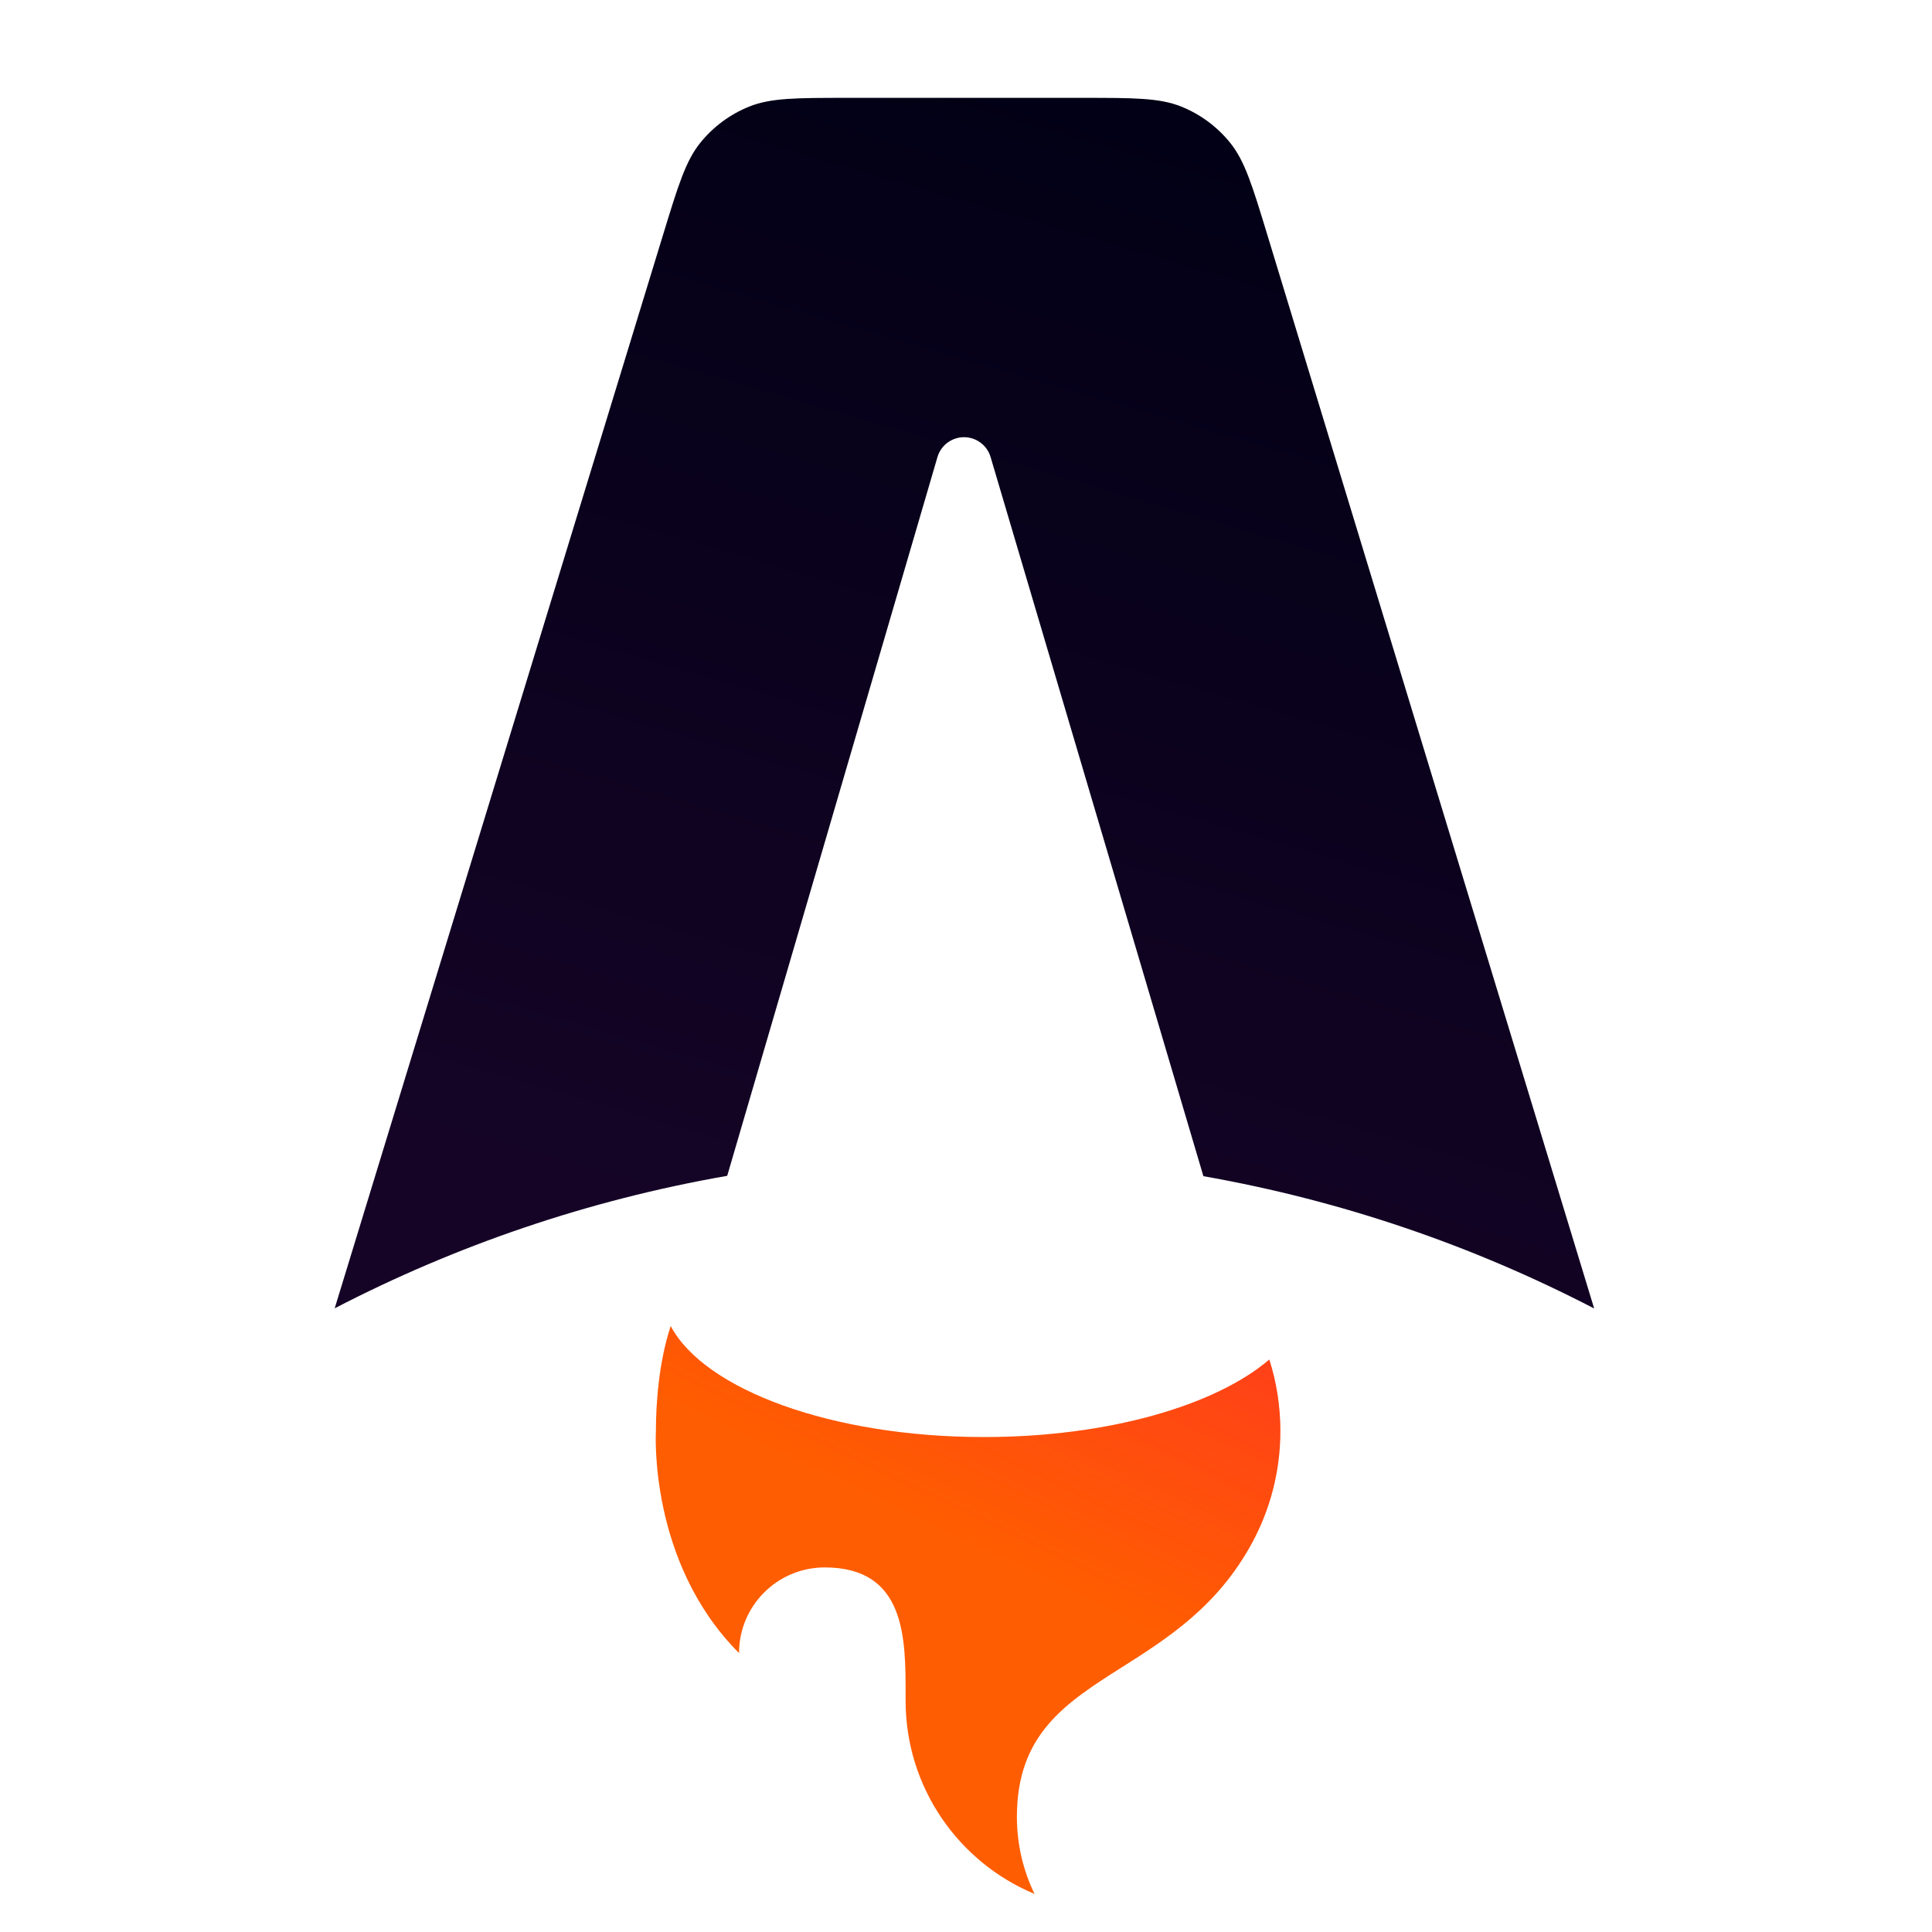
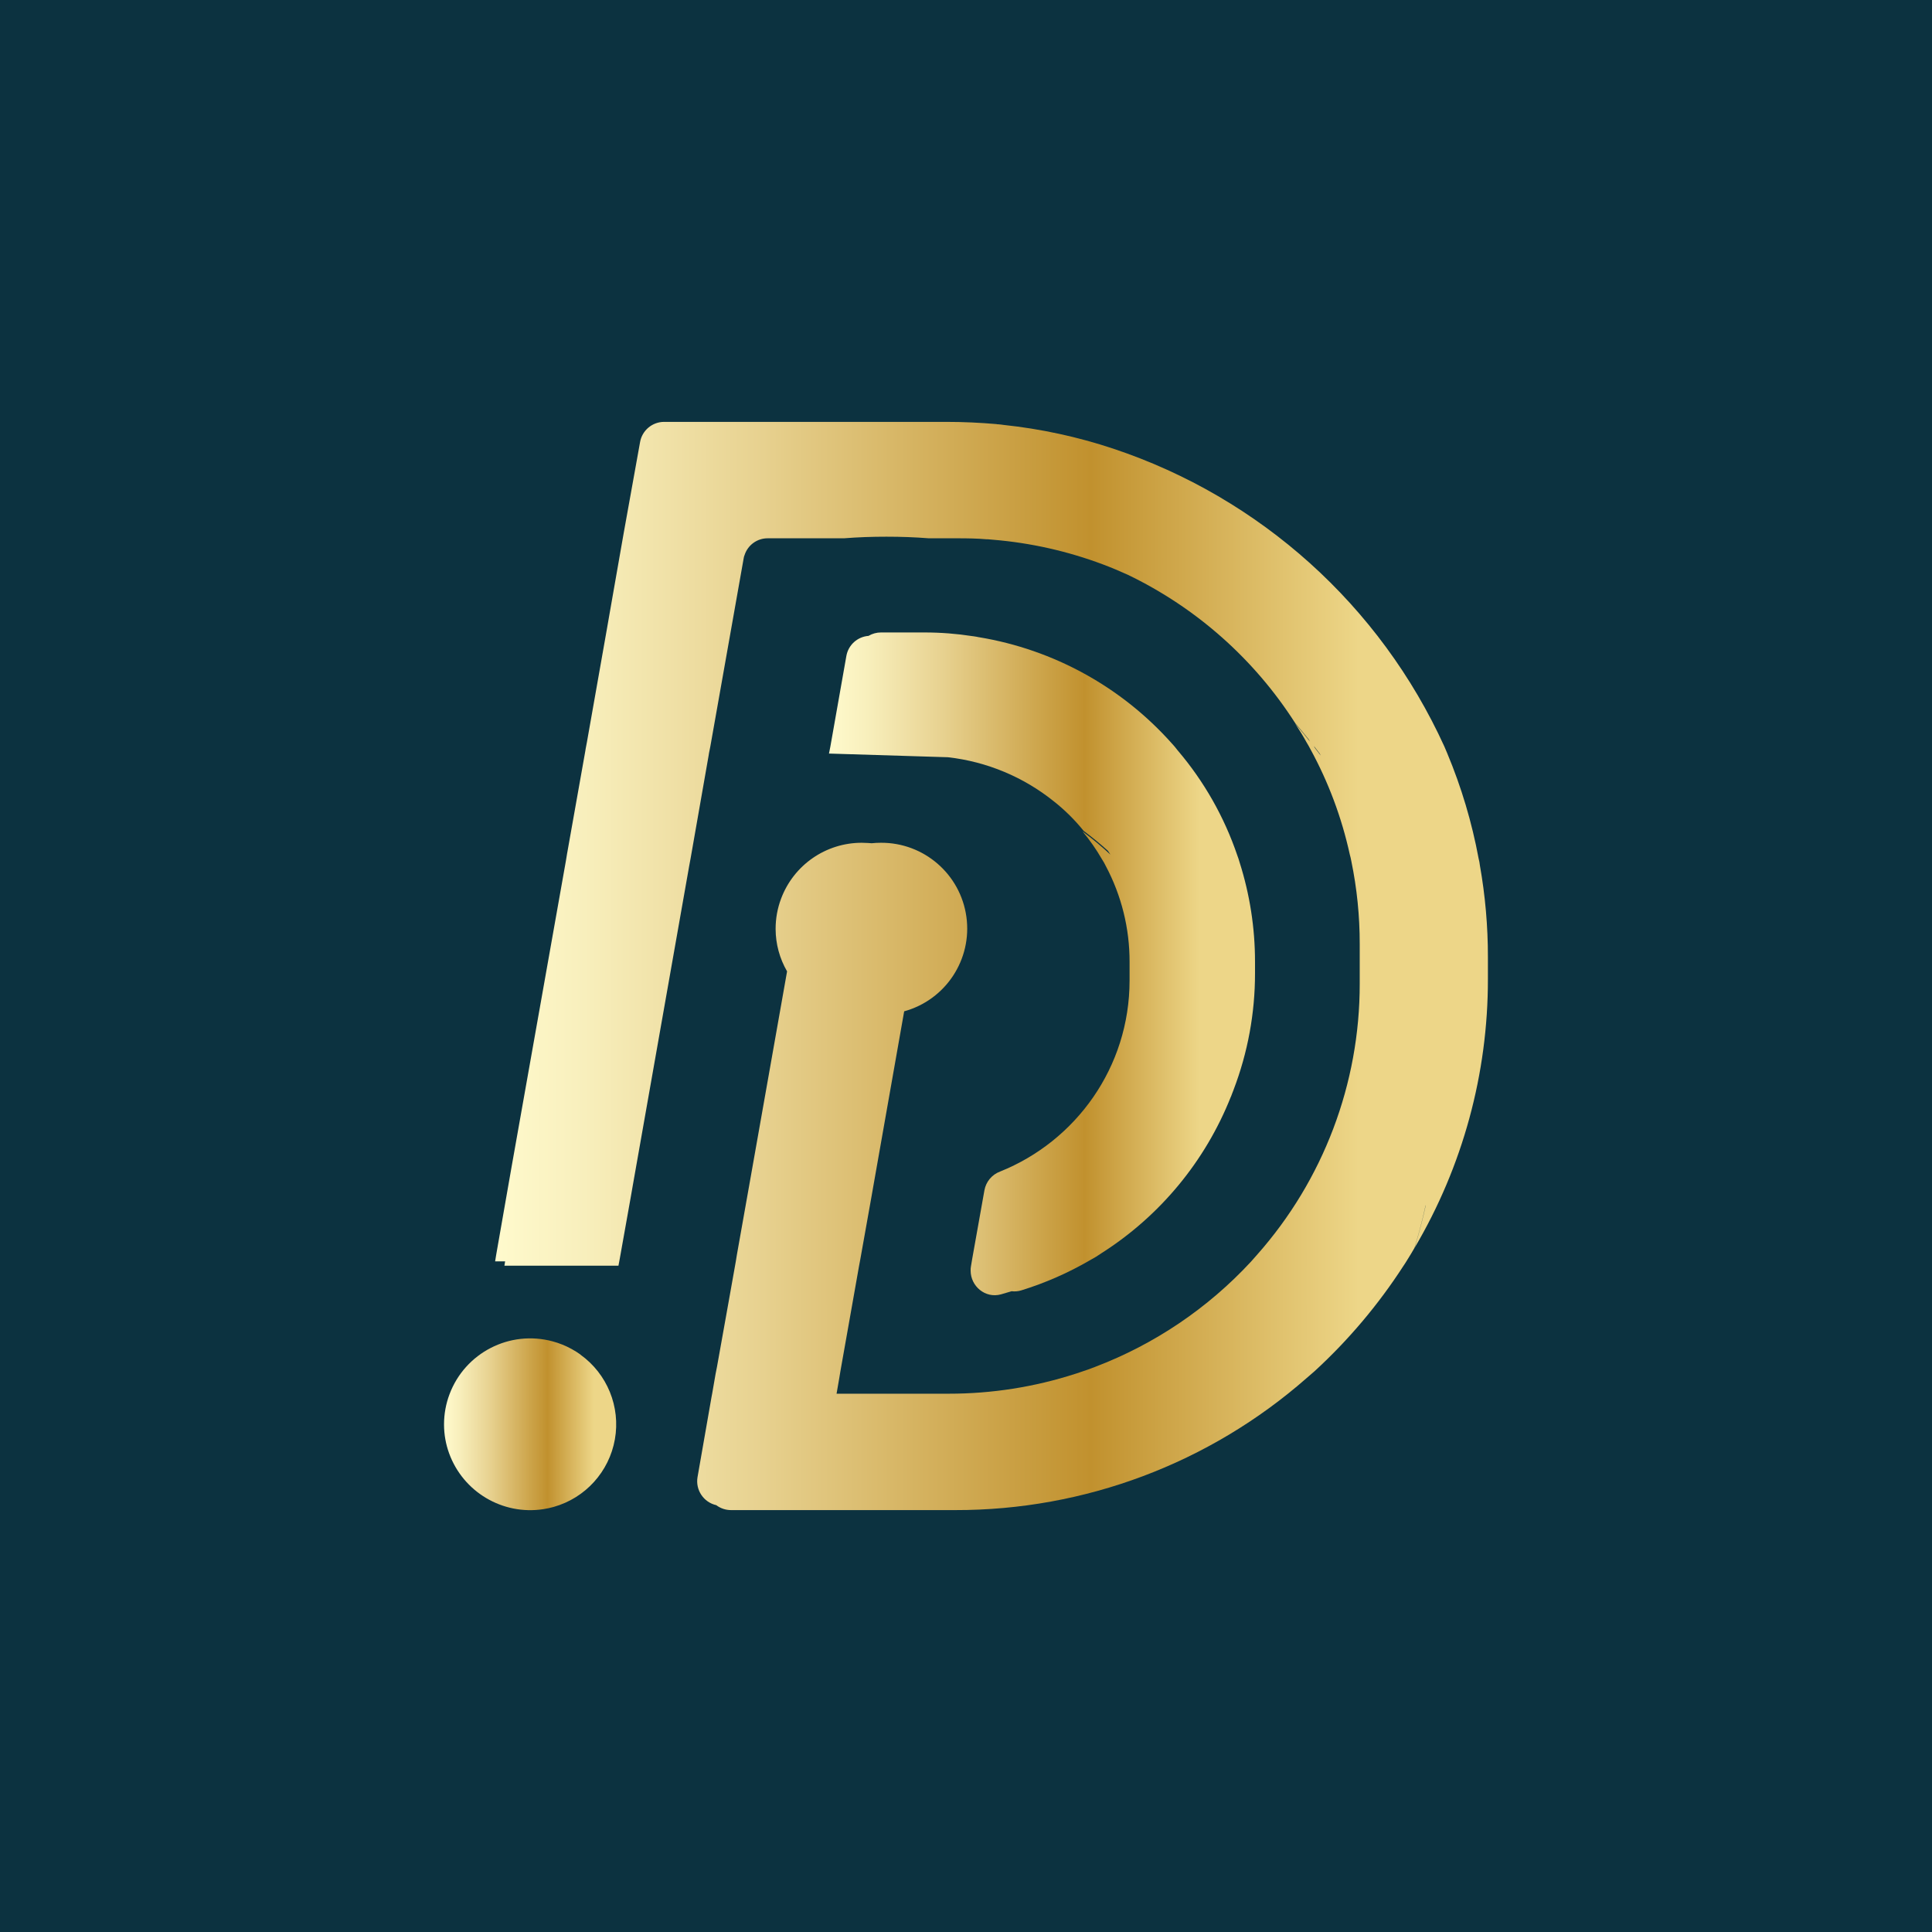
- <svg xmlns="http://www.w3.org/2000/svg" width="1280" height="1280" viewBox="0 0 1280 1280" fill="none">
-   <path fill-rule="evenodd" clip-rule="evenodd" d="M815.039 94.644C824.758 106.709 829.714 122.99 839.626 155.553L1056.17 866.901C976.107 825.368 889.072 795.413 797.281 779.252L656.29 302.798C653.983 295.002 646.822 289.654 638.693 289.654C630.542 289.654 623.368 295.03 621.08 302.853L481.795 779.011C389.579 795.1 302.146 825.109 221.741 866.793L439.347 155.388L439.348 155.388C449.291 122.882 454.262 106.629 463.982 94.585C472.562 83.953 483.723 75.696 496.4 70.6C510.76 64.828 527.756 64.828 561.749 64.828H717.174C751.212 64.828 768.23 64.828 782.603 70.612C795.292 75.718 806.459 83.992 815.039 94.644Z" fill="url(#paint0_linear_709_110)" />
-   <path fill-rule="evenodd" clip-rule="evenodd" d="M840.951 900.754C805.253 931.279 734.002 952.097 651.929 952.097C551.197 952.097 466.767 920.737 444.363 878.561C436.354 902.732 434.558 930.396 434.558 948.068C434.558 948.068 429.281 1034.84 489.636 1095.2C489.636 1063.86 515.042 1038.46 546.381 1038.46C600.097 1038.46 600.036 1085.32 599.987 1123.34C599.986 1124.48 599.984 1125.61 599.984 1126.73C599.984 1184.44 635.255 1233.91 685.416 1254.77C677.924 1239.36 673.721 1222.05 673.721 1203.77C673.721 1148.73 706.034 1128.23 743.588 1104.41L743.588 1104.41C773.469 1085.46 806.668 1064.41 829.548 1022.17C841.486 1000.13 848.265 974.893 848.265 948.068C848.265 931.573 845.702 915.676 840.951 900.754Z" fill="#FF5D01" />
-   <path fill-rule="evenodd" clip-rule="evenodd" d="M840.951 900.754C805.253 931.279 734.002 952.097 651.929 952.097C551.197 952.097 466.767 920.737 444.363 878.561C436.354 902.732 434.558 930.396 434.558 948.068C434.558 948.068 429.281 1034.84 489.636 1095.2C489.636 1063.86 515.042 1038.46 546.381 1038.46C600.097 1038.46 600.036 1085.32 599.987 1123.34C599.986 1124.48 599.984 1125.61 599.984 1126.73C599.984 1184.44 635.255 1233.91 685.416 1254.77C677.924 1239.36 673.721 1222.05 673.721 1203.77C673.721 1148.73 706.034 1128.23 743.588 1104.41L743.588 1104.41C773.469 1085.46 806.668 1064.41 829.548 1022.17C841.486 1000.13 848.265 974.893 848.265 948.068C848.265 931.573 845.702 915.676 840.951 900.754Z" fill="url(#paint1_linear_709_110)" />
+ <svg xmlns="http://www.w3.org/2000/svg" xmlns:xlink="http://www.w3.org/1999/xlink" id="Layer_1" data-name="Layer 1" viewBox="0 0 1416.73 1416.73">
  <defs>
-     <linearGradient id="paint0_linear_709_110" x1="882.997" y1="27.113" x2="638.955" y2="866.902" gradientUnits="userSpaceOnUse">
-       <stop stop-color="#000014" />
-       <stop offset="1" stop-color="#150426" />
+     <style>
+       .cls-1 {
+         fill: #0c3240;
+       }
+ 
+       .cls-2 {
+         fill: url(#linear-gradient);
+       }
+ 
+       .cls-3 {
+         fill: url(#linear-gradient-2);
+       }
+ 
+       .cls-4 {
+         fill: url(#linear-gradient-3);
+       }
+     </style>
+     <linearGradient id="linear-gradient" x1="363.13" y1="708.37" x2="1091.2" y2="708.37" gradientUnits="userSpaceOnUse">
+       <stop offset="0" stop-color="#fffacd" />
+       <stop offset="0.09" stop-color="#f8efbc" />
+       <stop offset="0.27" stop-color="#e7d18f" />
+       <stop offset="0.51" stop-color="#cba247" />
+       <stop offset="0.6" stop-color="#c1912e" />
+       <stop offset="0.87" stop-color="#edd688" />
    </linearGradient>
-     <linearGradient id="paint1_linear_709_110" x1="1001.68" y1="652.45" x2="790.326" y2="1094.91" gradientUnits="userSpaceOnUse">
-       <stop stop-color="#FF1639" />
-       <stop offset="1" stop-color="#FF1639" stop-opacity="0" />
-     </linearGradient>
+     <linearGradient id="linear-gradient-2" x1="608.03" y1="706.81" x2="920.39" y2="706.81" xlink:href="#linear-gradient" />
+     <linearGradient id="linear-gradient-3" x1="325.75" y1="1044.42" x2="452.04" y2="1044.42" xlink:href="#linear-gradient" />
  </defs>
+   <rect class="cls-1" width="1416.73" height="1416.73" />
+   <g>
+     <path class="cls-2" d="M1085.31,634.59a34.39,34.39,0,0,0-.94-5.05,378.82,378.82,0,0,0-23-77.14c-.71-1.64-1.42-3.4-2.12-5A408.9,408.9,0,0,0,816.45,329,381,381,0,0,0,736,311.59c-1.3-.24-2.71-.35-4-.47h-.94V311c-12.37-1.06-24.5-1.64-37.22-1.64H487.15a17.92,17.92,0,0,0-17.67,14.79l-12.13,67.4-8.48,48.37-4,22.9L430.5,544.19l-.95,5-.23,1.53-13.43,75.61-.82,5L375.14,856.28,364,919.92l-.82,5.05h7.33l-.51,3.16h83.62l.94-5,8.13-45.56,1.41-8.1,41.46-234.84.94-5.05L511.51,601l8.25-47.08.23-1.53,1-5L535.42,466l10-56.47a9.53,9.53,0,0,1,.71-2.59,17.75,17.75,0,0,1,17-12.21H619c10.25-.82,20.61-1.17,31.1-1.17s20.84.35,31.09,1.17h21.43c7.07,0,14.14.12,20.85.71h.94l4,.35a299.37,299.37,0,0,1,80.44,18.08c6.17,2.31,12.22,4.87,18.19,7.57A300.23,300.23,0,0,1,950,530.45c3.35,3.87,6.62,7.82,9.82,11.81.31.51.61,1,.91,1.55-3.54-4.46-7.16-8.87-10.88-13.17,2.94,4.45,5.77,9,8.36,13.73,1.06,1.64,1.88,3.29,2.83,5a290.84,290.84,0,0,1,28.85,77.14c.48,1.66.84,3.3,1.17,5.07a299.22,299.22,0,0,1,6.13,60.58v29.24A299.08,299.08,0,0,1,921.93,920.1c-1.52,1.76-2.94,3.4-4.47,5.06a302.19,302.19,0,0,1-114.23,77.14c-3.54,1.4-7.19,2.7-10.84,3.87-1.18.47-2.37.82-3.54,1.18A301.65,301.65,0,0,1,695.69,1022H613.56l2-11.51.82-5,8.5-47.92,5.17-29.24.94-5,8.13-45.55,1.42-8.1,20.91-118.5,1.69-9.58A62.93,62.93,0,0,0,646,618a64.68,64.68,0,0,0-6.71.35c-.9-.08-1.81-.14-2.72-.19-1.49-.1-3-.16-4.52-.16a63.14,63.14,0,0,0-59.18,41,62.47,62.47,0,0,0-4,22v.39a62.15,62.15,0,0,0,8.4,30.91L550,866.44l-9.53,53.66-.82,5.06-5.2,29.22-8.58,47.92-1,5.05L522.33,1022l-.47,2.46L511.6,1083.2a18,18,0,0,0,13.75,20.54v0a18,18,0,0,0,10.86,3.61h164.3a389.53,389.53,0,0,0,257.8-96.86c1.88-1.66,3.89-3.41,5.78-5a398.51,398.51,0,0,0,65.12-77.16c1.06-1.64,2.24-3.28,3.19-5,1.64-2.7,3.4-5.4,4.93-8.21q4.68-15.25,8.12-31l.2-.4q-3.48,15.83-8.16,31.21a386.36,386.36,0,0,0,53.7-197V701.76A382.68,382.68,0,0,0,1085.31,634.59ZM963.53,547q2.22,2.85,4.4,5.75c.23.43.45.86.69,1.29-1.41-1.89-2.88-3.72-4.32-5.59Z" transform="translate(-0.11)" />
+     <path class="cls-3" d="M608,552.58l87.27,2.7a151.15,151.15,0,0,1,77.85,32.53,137,137,0,0,1,21.55,21.37.11.11,0,0,0,.12.11q9.24,6.9,17.79,14.62c.23.37.49.74.72,1.11.38.55.73,1.11,1.08,1.67a247.2,247.2,0,0,0-20.47-17.05,144.51,144.51,0,0,1,14.26,20.43,41.53,41.53,0,0,1,2.82,5,148.88,148.88,0,0,1,17.43,70.34V719c0,63.52-39.33,117.77-94.92,140.08A18.09,18.09,0,0,0,722,872.77l-9.06,50.84-.83,5a14.68,14.68,0,0,0-.23,3.17c0,11.39,10.71,20.54,22.25,17.37,2.62-.72,5.2-1.49,7.78-2.29a17.16,17.16,0,0,0,7.12-.64,241.62,241.62,0,0,0,50.34-22.09,82.23,82.23,0,0,0,8.68-5.32,241.57,241.57,0,0,0,94.69-114.67v.1c.42-1,.79-2.09,1.19-3.13.24-.64.51-1.26.75-1.89v-.06a238.66,238.66,0,0,0,15.73-85.45v-8.57a240.25,240.25,0,0,0-11.31-72.8c-.47-1.76-1.06-3.4-1.65-5a235.21,235.21,0,0,0-43.81-77.14,57.26,57.26,0,0,0-4.24-5.05A242.14,242.14,0,0,0,718.17,467.3h-.12c-1.3-.35-2.59-.47-3.89-.7-.35,0-.59-.12-.94-.12a229.71,229.71,0,0,0-35.1-2.7h-32a17.94,17.94,0,0,0-9.15,2.51A17.88,17.88,0,0,0,620.75,481L609,547.53Z" transform="translate(-0.11)" />
+     <path class="cls-4" d="M425.87,993.38a61,61,0,0,0-6.65-4.19,62.44,62.44,0,0,0-13.93-5.59,63.19,63.19,0,0,0-75.57,38.83,62.53,62.53,0,0,0-4,22v.39a61.92,61.92,0,0,0,3.71,20.86,63.33,63.33,0,0,0,69,41,61.54,61.54,0,0,0,7.67-1.66,62.9,62.9,0,0,0,19.7-111.61Z" transform="translate(-0.11)" />
+   </g>
</svg>
